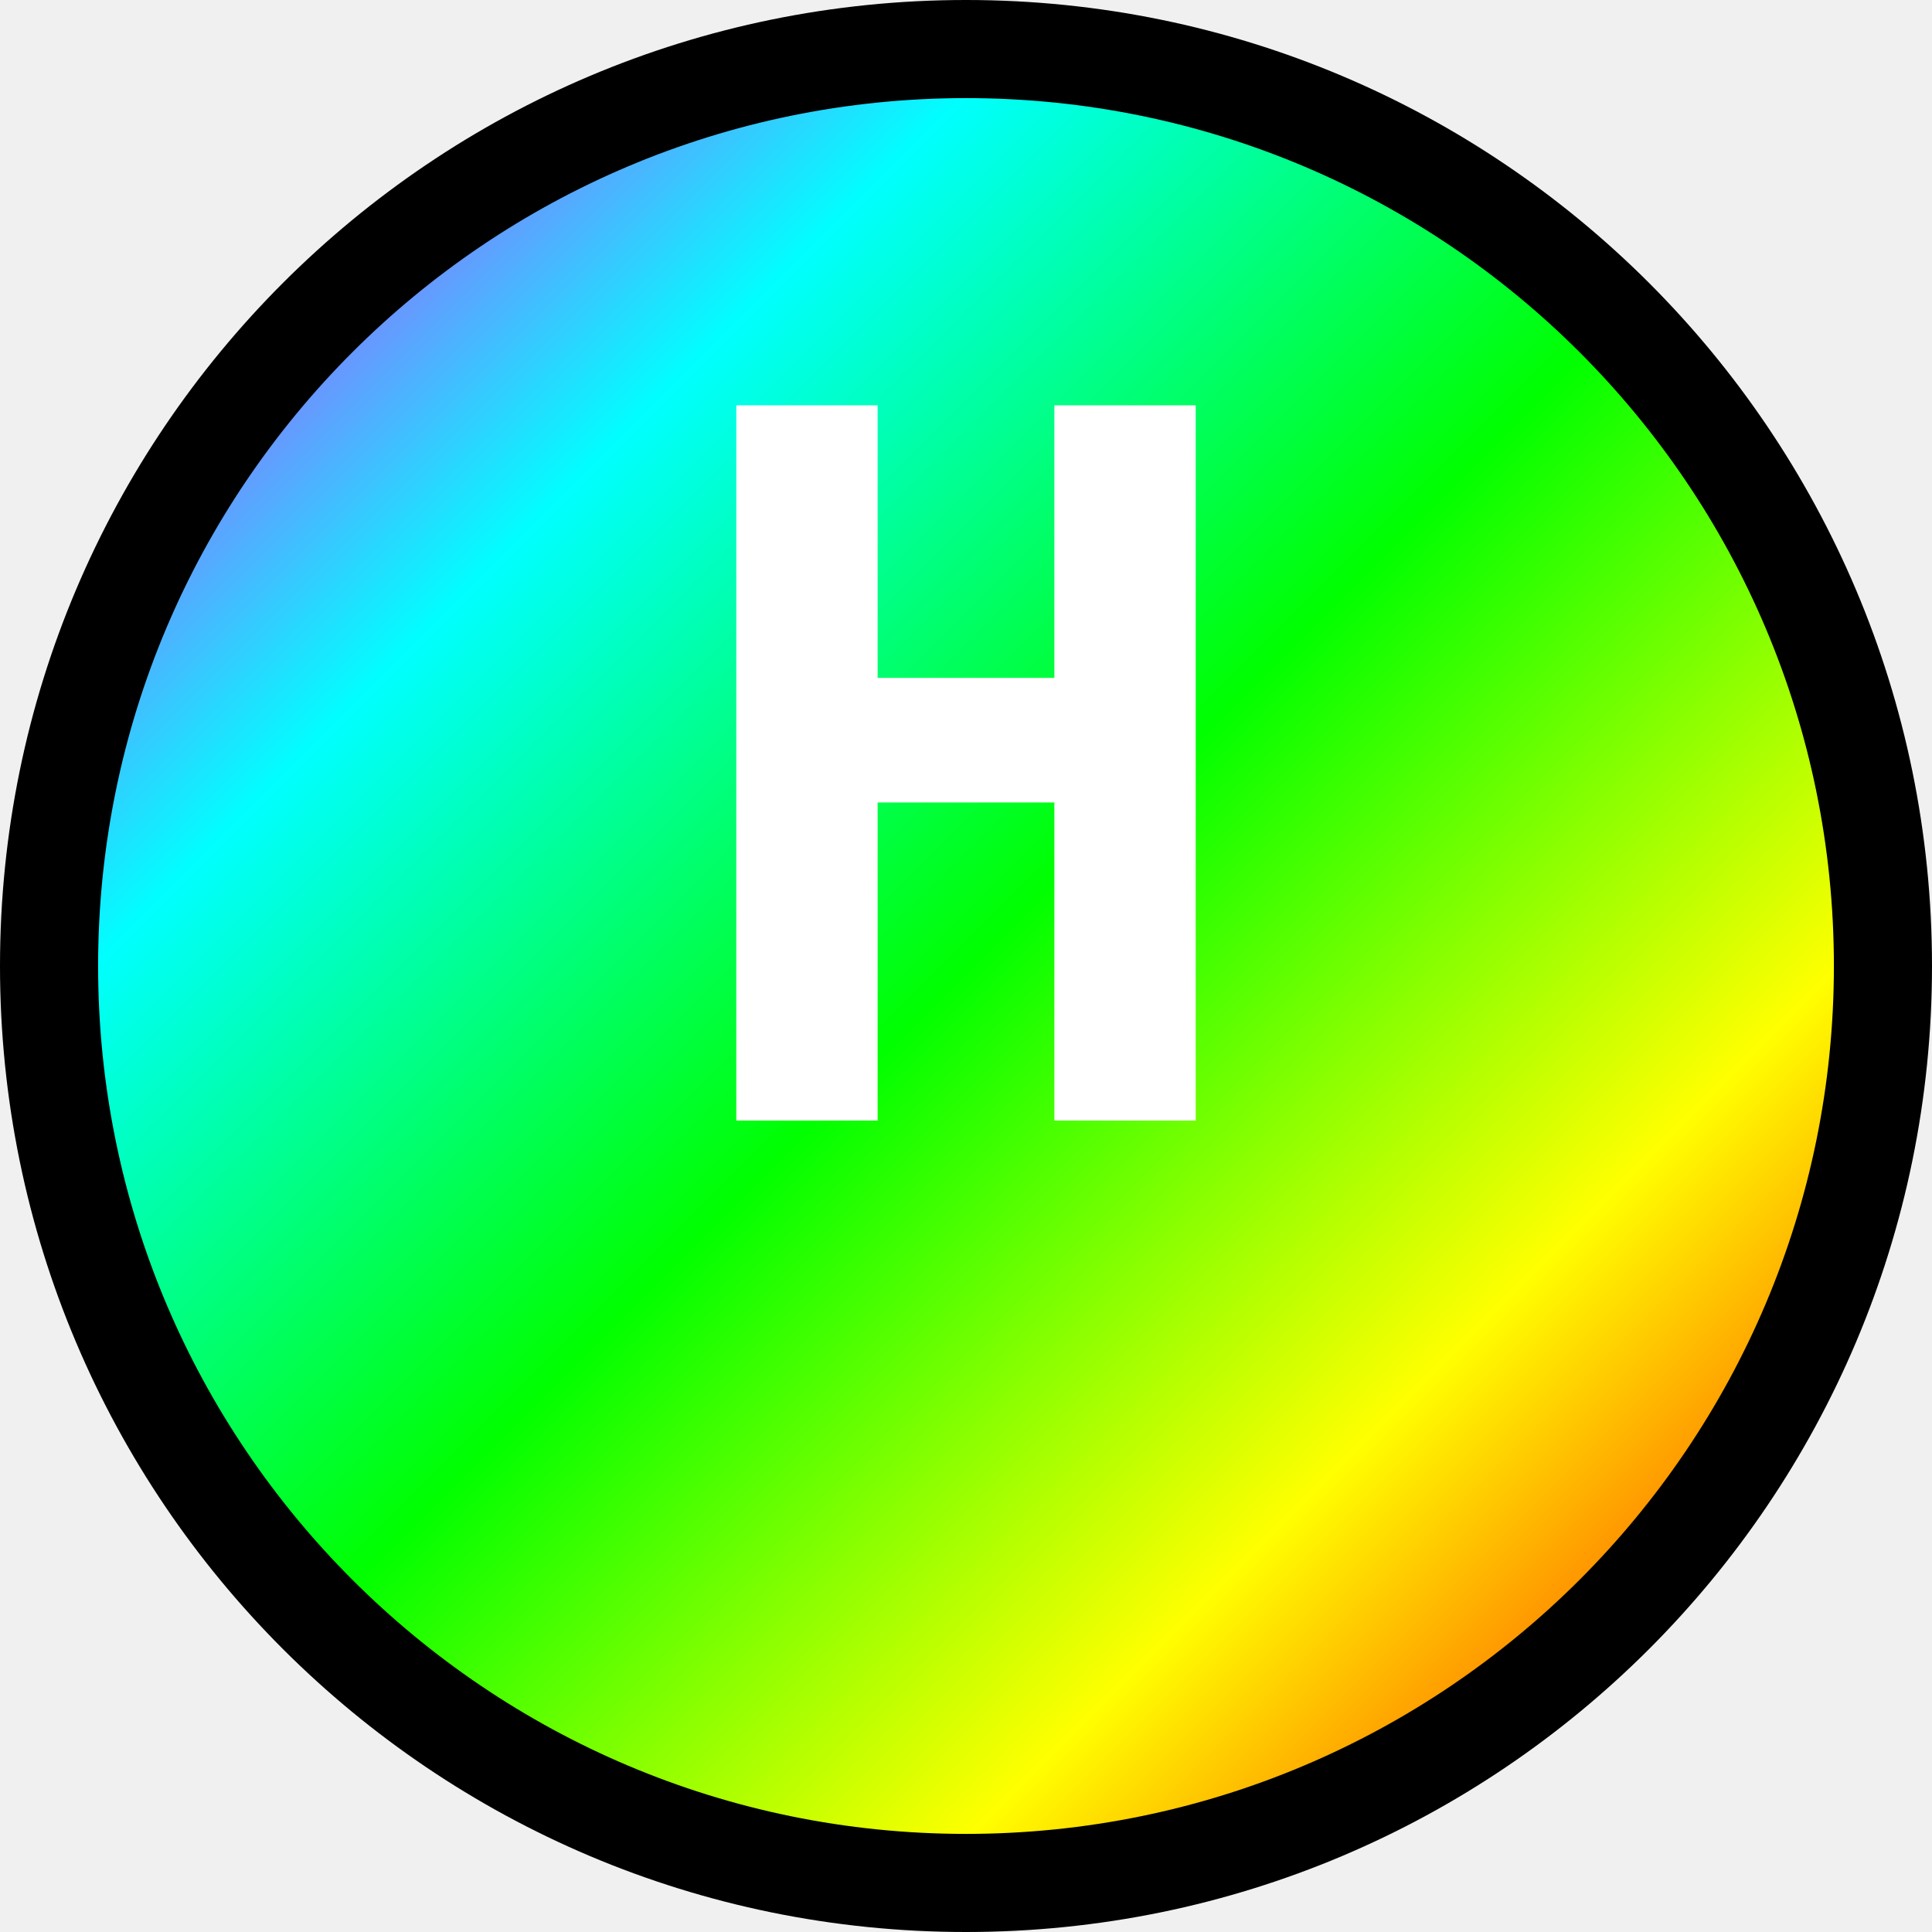
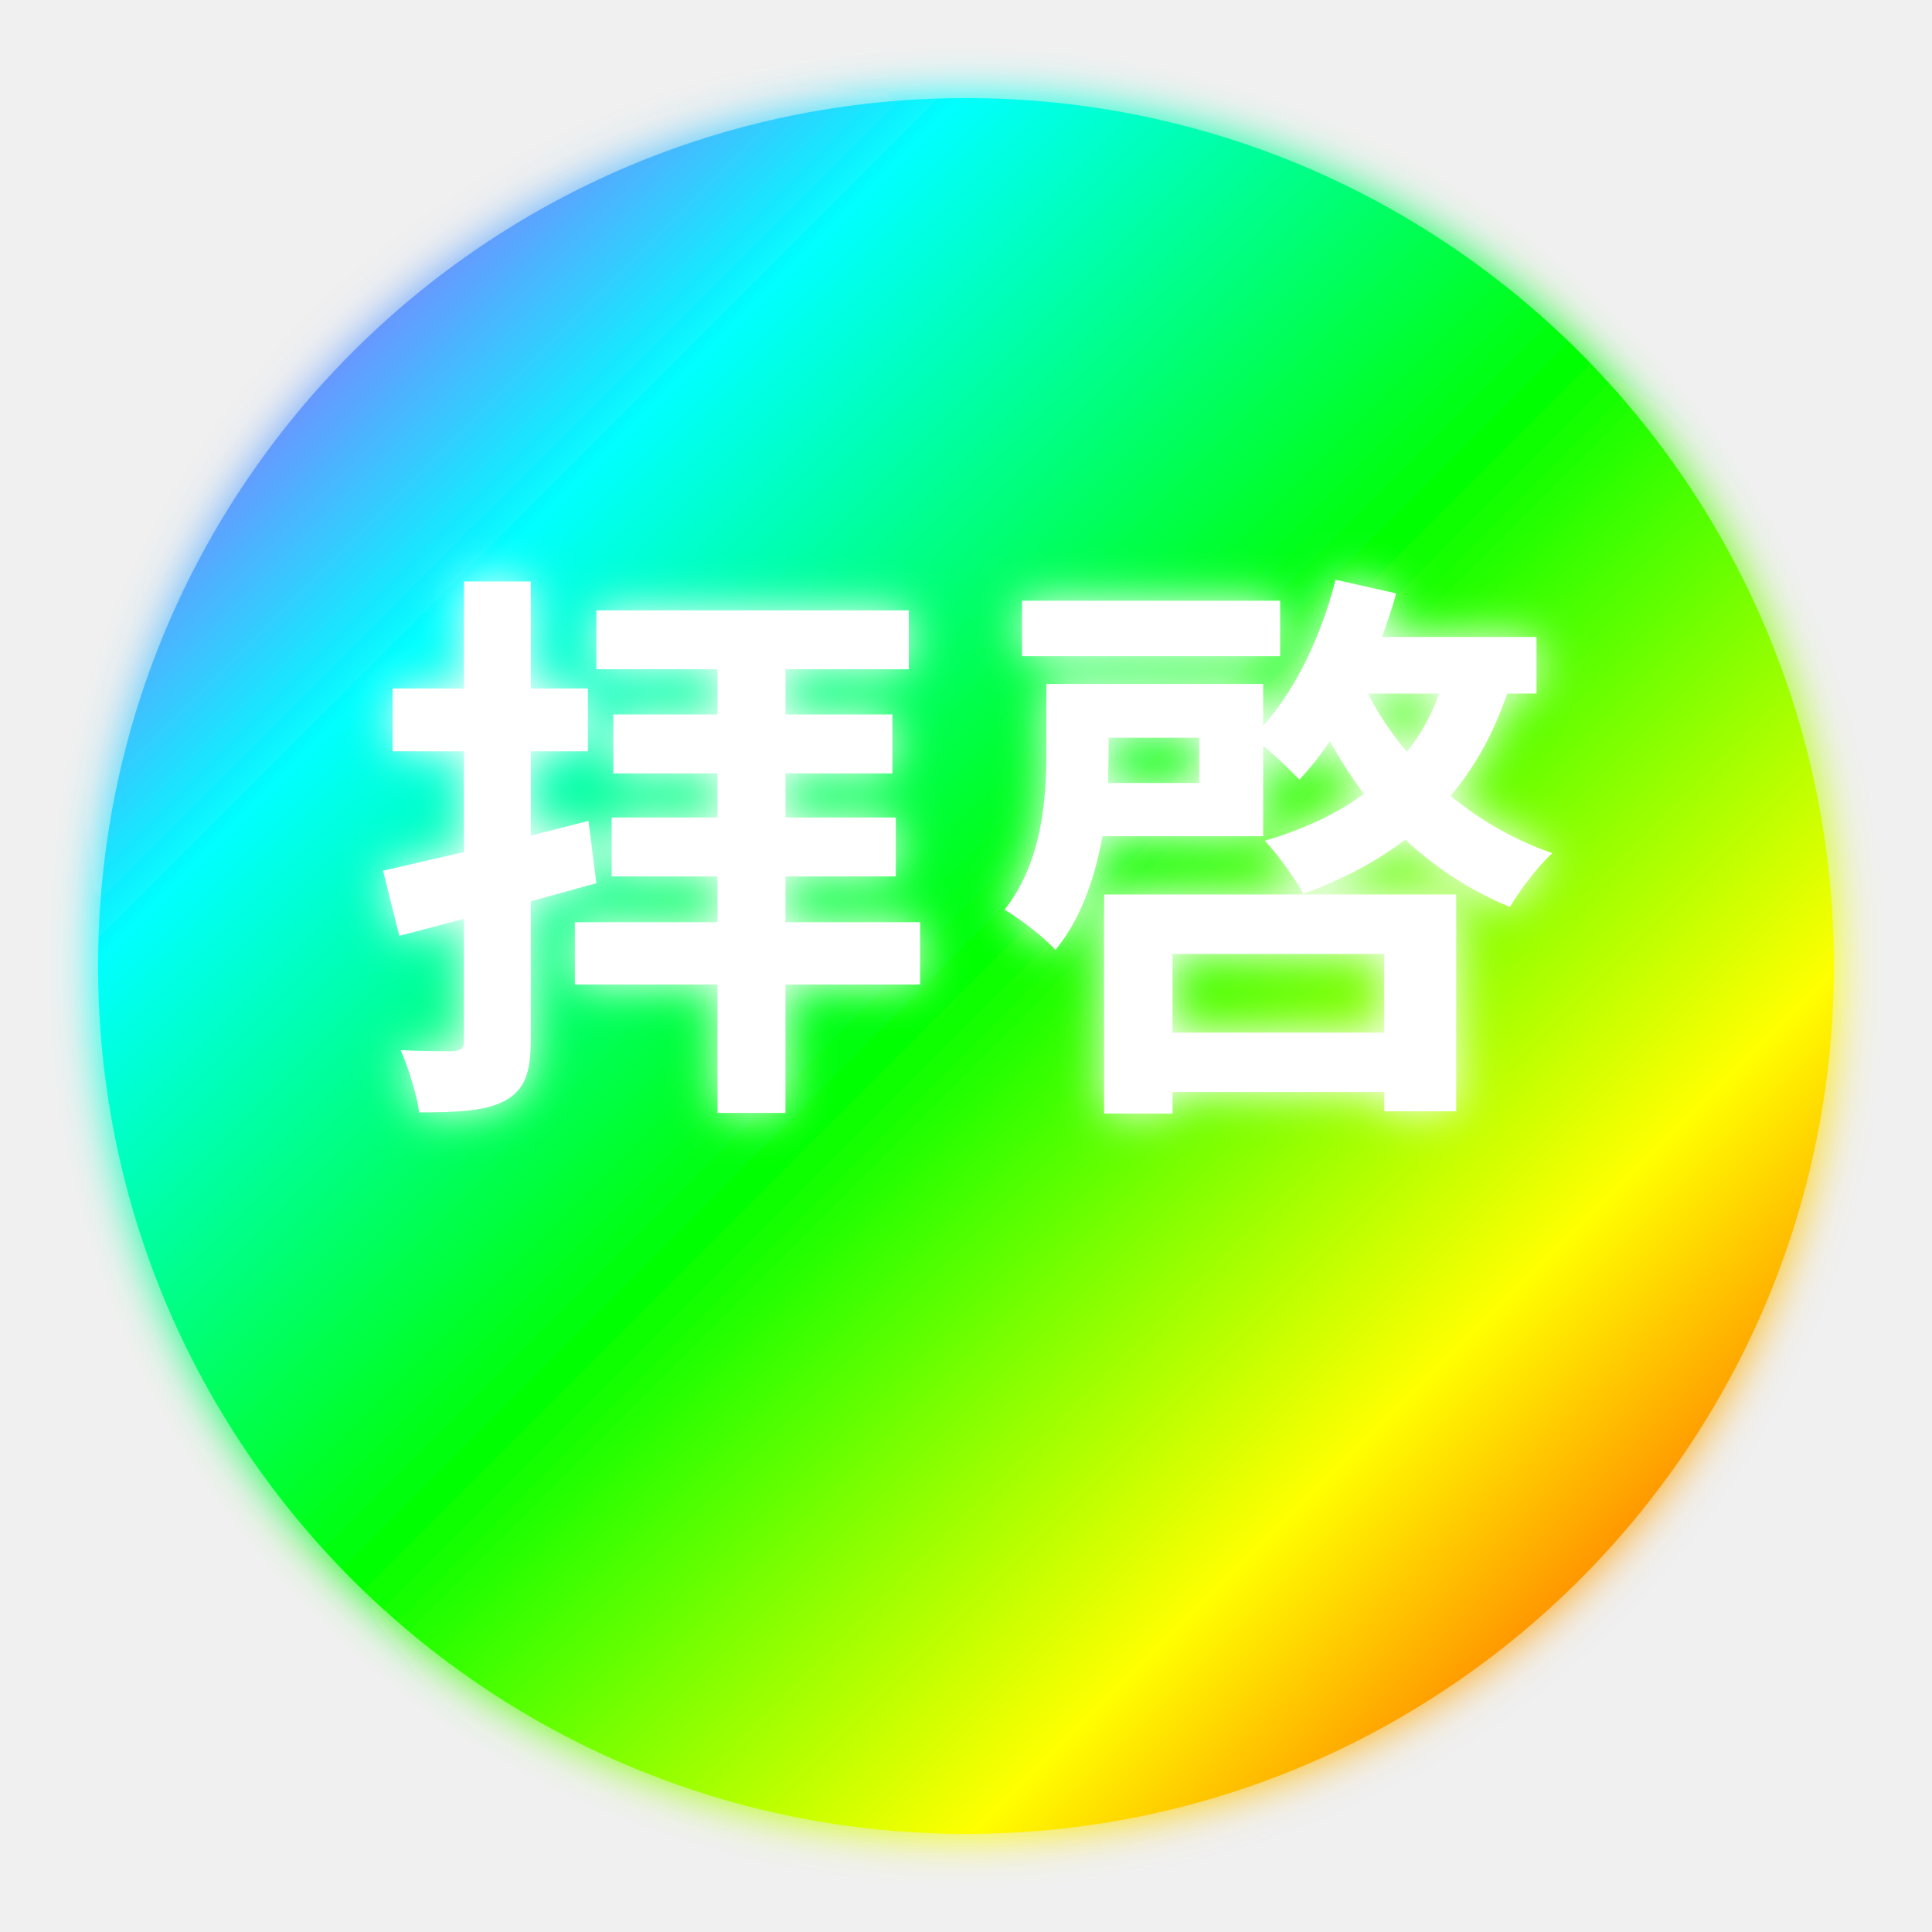
<svg xmlns="http://www.w3.org/2000/svg" width="512" height="512">
  <defs>
    <linearGradient id="cyber" x1="0%" y1="0%" x2="100%" y2="100%">
      <stop offset="0%" stop-color="#ff00ff" />
      <stop offset="25%" stop-color="#00ffff" />
      <stop offset="50%" stop-color="#00ff00" />
      <stop offset="75%" stop-color="#ffff00" />
      <stop offset="100%" stop-color="#ff0000" />
    </linearGradient>
+     <filter id="glow">
+       <feGaussianBlur stdDeviation="6" result="blur" />
+       <feMerge>
+         <feMergeNode in="blur" />
+         <feMergeNode in="SourceGraphic" />
+       </feMerge>
+     </filter>
  </defs>
-   <circle cx="256" cy="256" r="256" fill="black" />
-   <circle cx="256" cy="256" r="230" fill="url(#cyber)" />
-   <text x="50%" y="58%" font-size="260" fill="white" font-family="Consolas, monospace" font-weight="bold" text-anchor="middle">
-     H
+   <circle cx="256" cy="256" r="230" fill="url(#cyber)" filter="url(#glow)" />
+   <text x="50%" y="55%" font-size="150" fill="white" font-family="Consolas, monospace" font-weight="bold" text-anchor="middle" letter-spacing="0.1em" filter="url(#glow)">
+     拝啓
  </text>
</svg>
